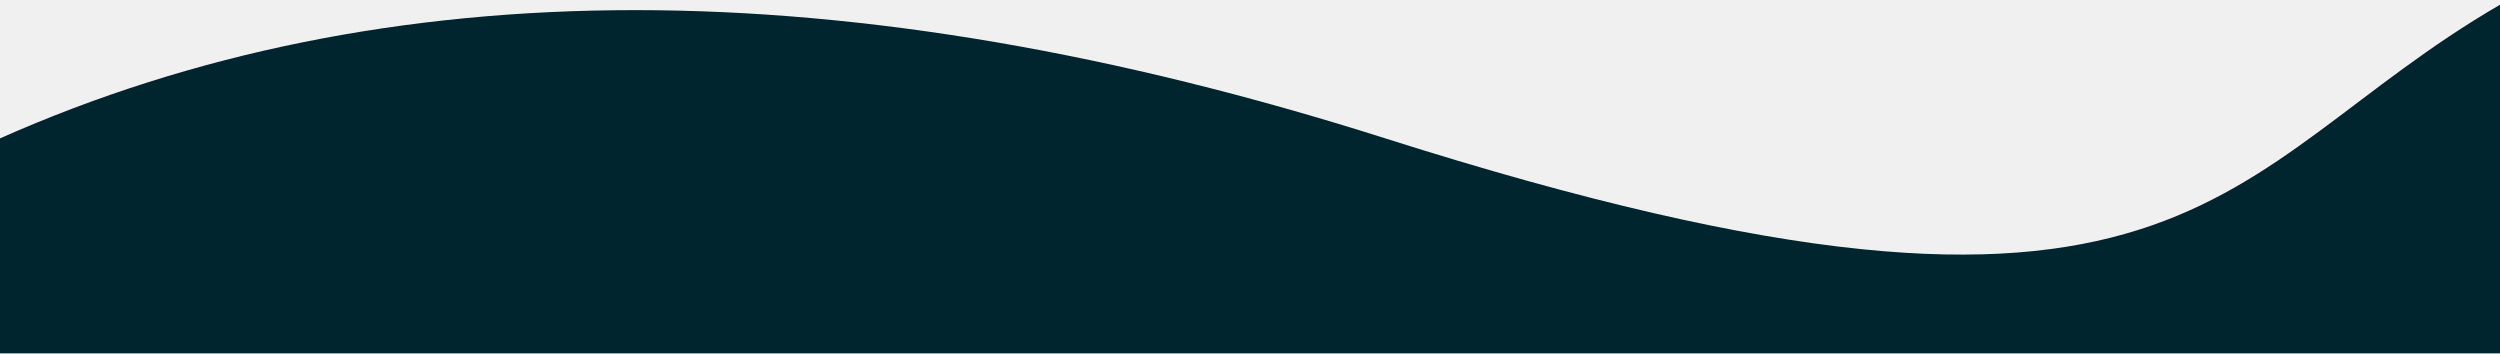
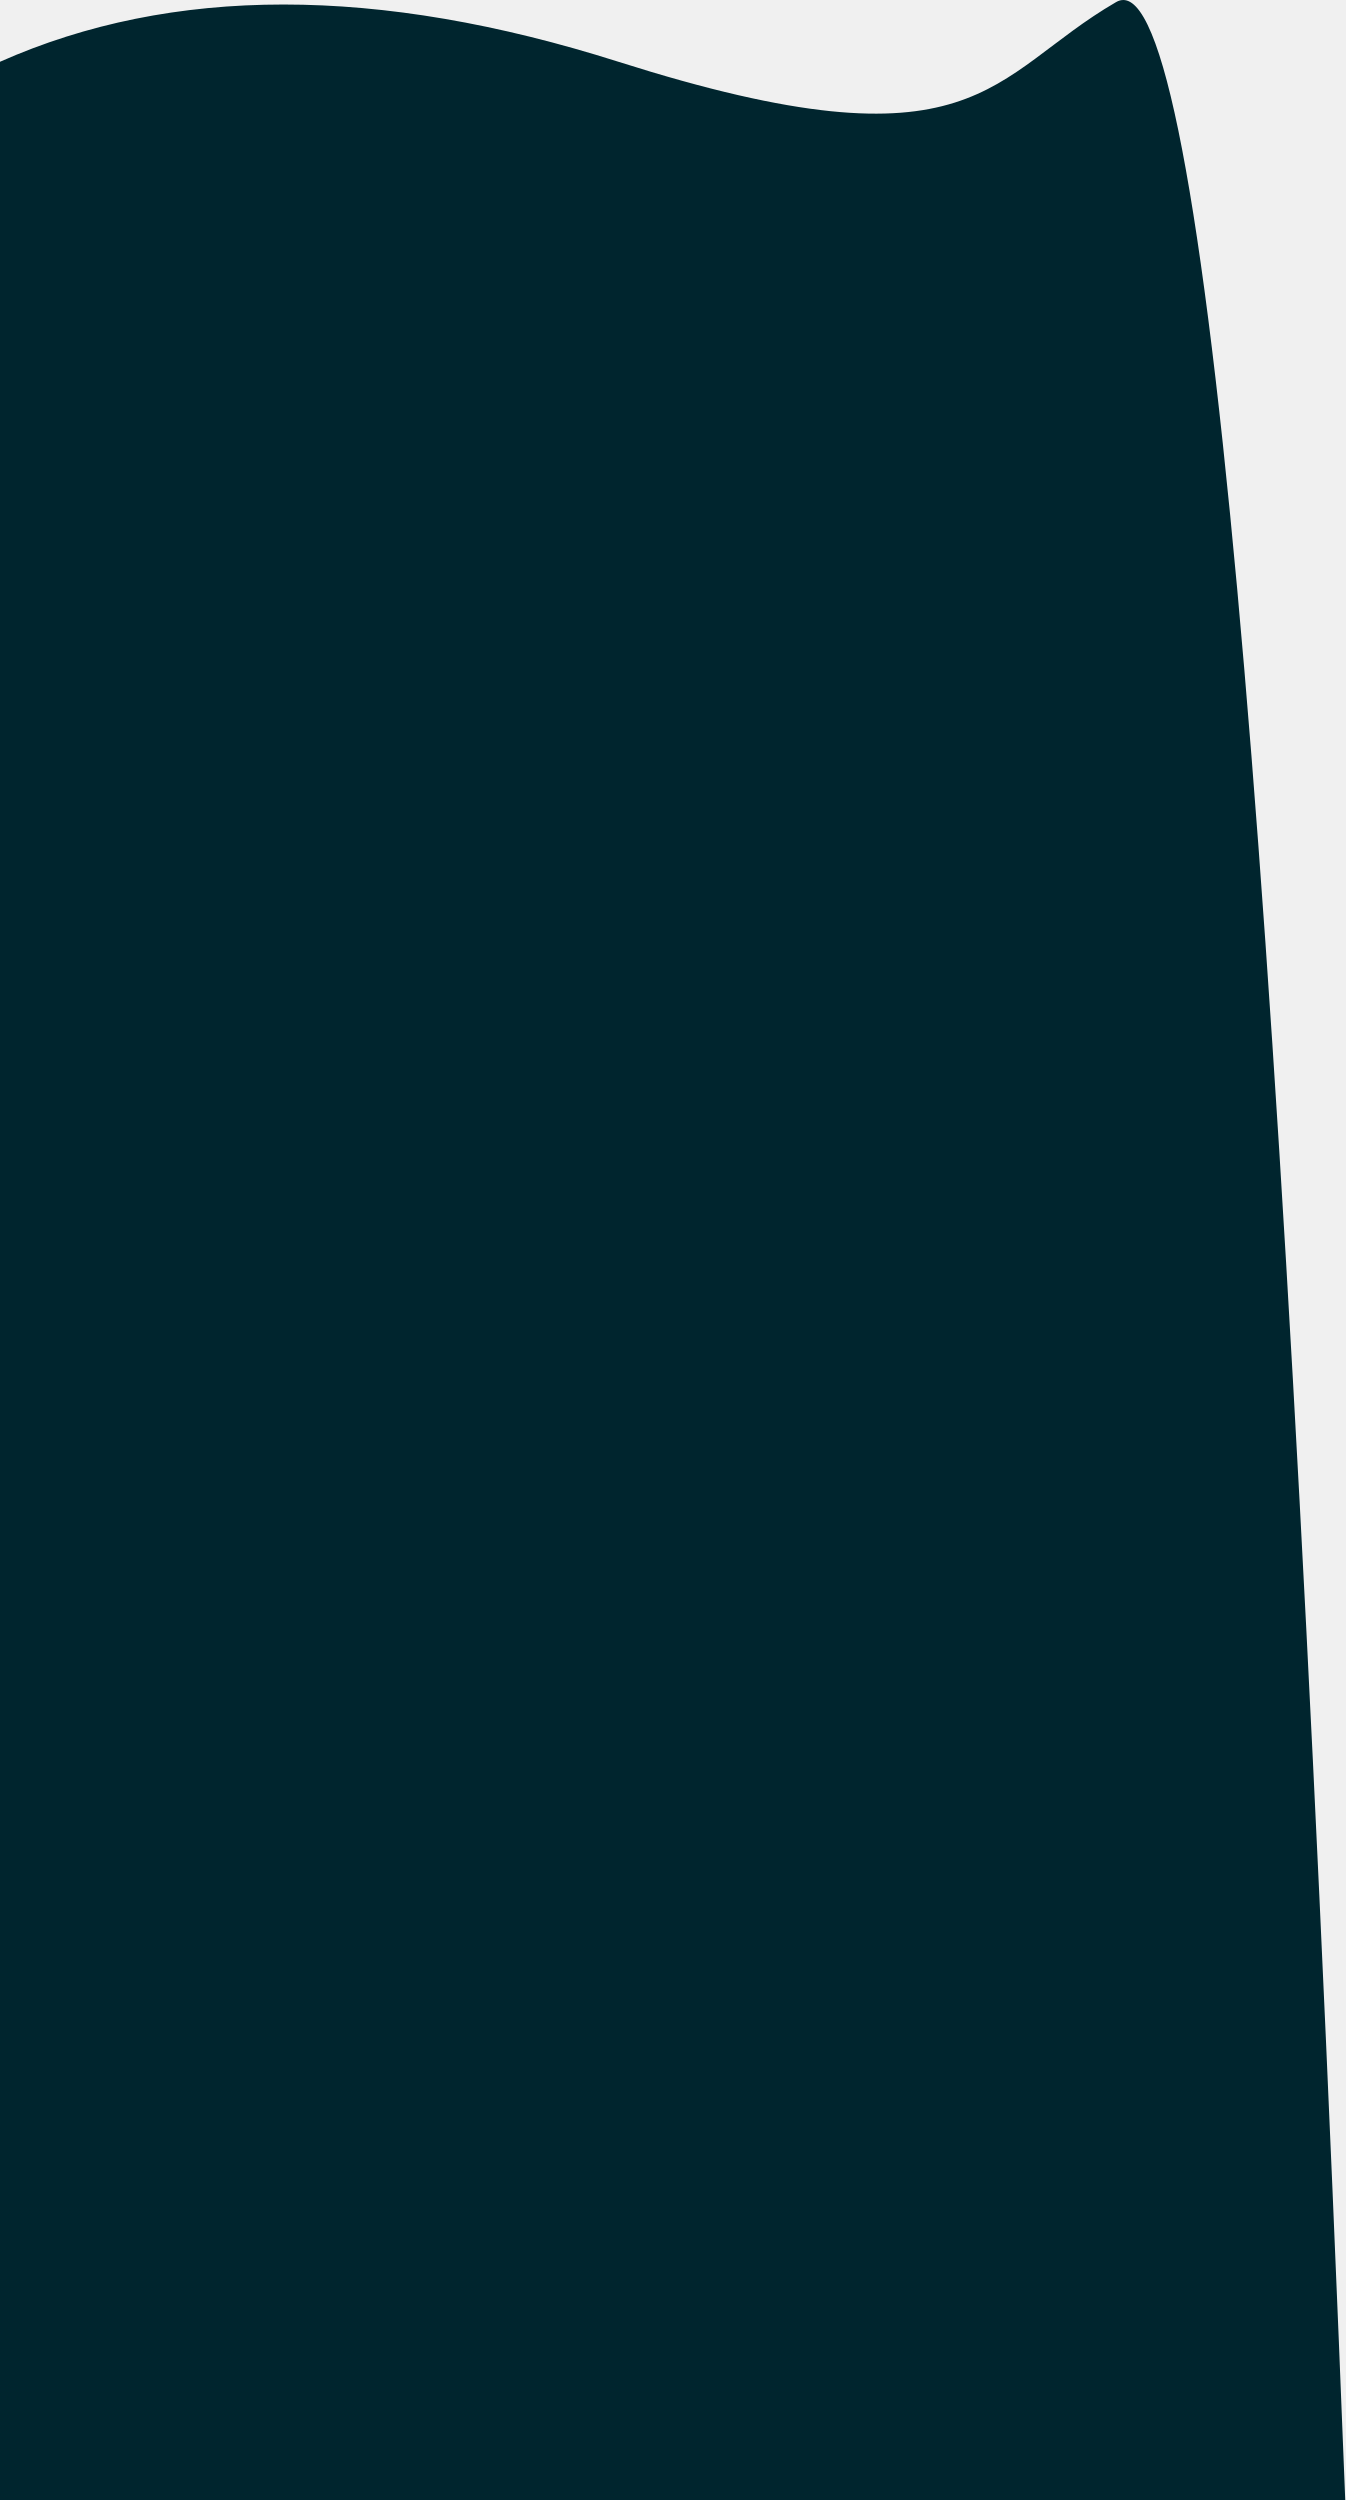
- <svg xmlns="http://www.w3.org/2000/svg" xmlns:xlink="http://www.w3.org/1999/xlink" width="375" height="53">
-   <defs>
-     <path id="a" d="M0 0h375v53H0z" />
-   </defs>
-   <g fill="none" fill-rule="evenodd">
-     <mask id="b" fill="#fff">
-       <use xlink:href="#a" />
-     </mask>
-     <g mask="url(#b)" fill="#00252E">
-       <path d="M0 20.756c57.764-25.65 127.028-25.65 207.792 0C328.938 59.229 332.12 25.58 375.022.696 403.624-15.893 429.283 263.876 452 840H0V20.756z" />
-     </g>
-   </g>
+ <svg xmlns="http://www.w3.org/2000/svg" width="452" height="840" viewBox="0 0 452 840" fill="none">
+   <path fill-rule="evenodd" clip-rule="evenodd" d="M0 20.756C57.764 -4.894 127.028 -4.894 207.792 20.756C328.938 59.229 332.12 25.58 375.022 0.696C403.624 -15.893 429.283 263.876 452 840H0V20.756Z" fill="#00252E" />
</svg>
